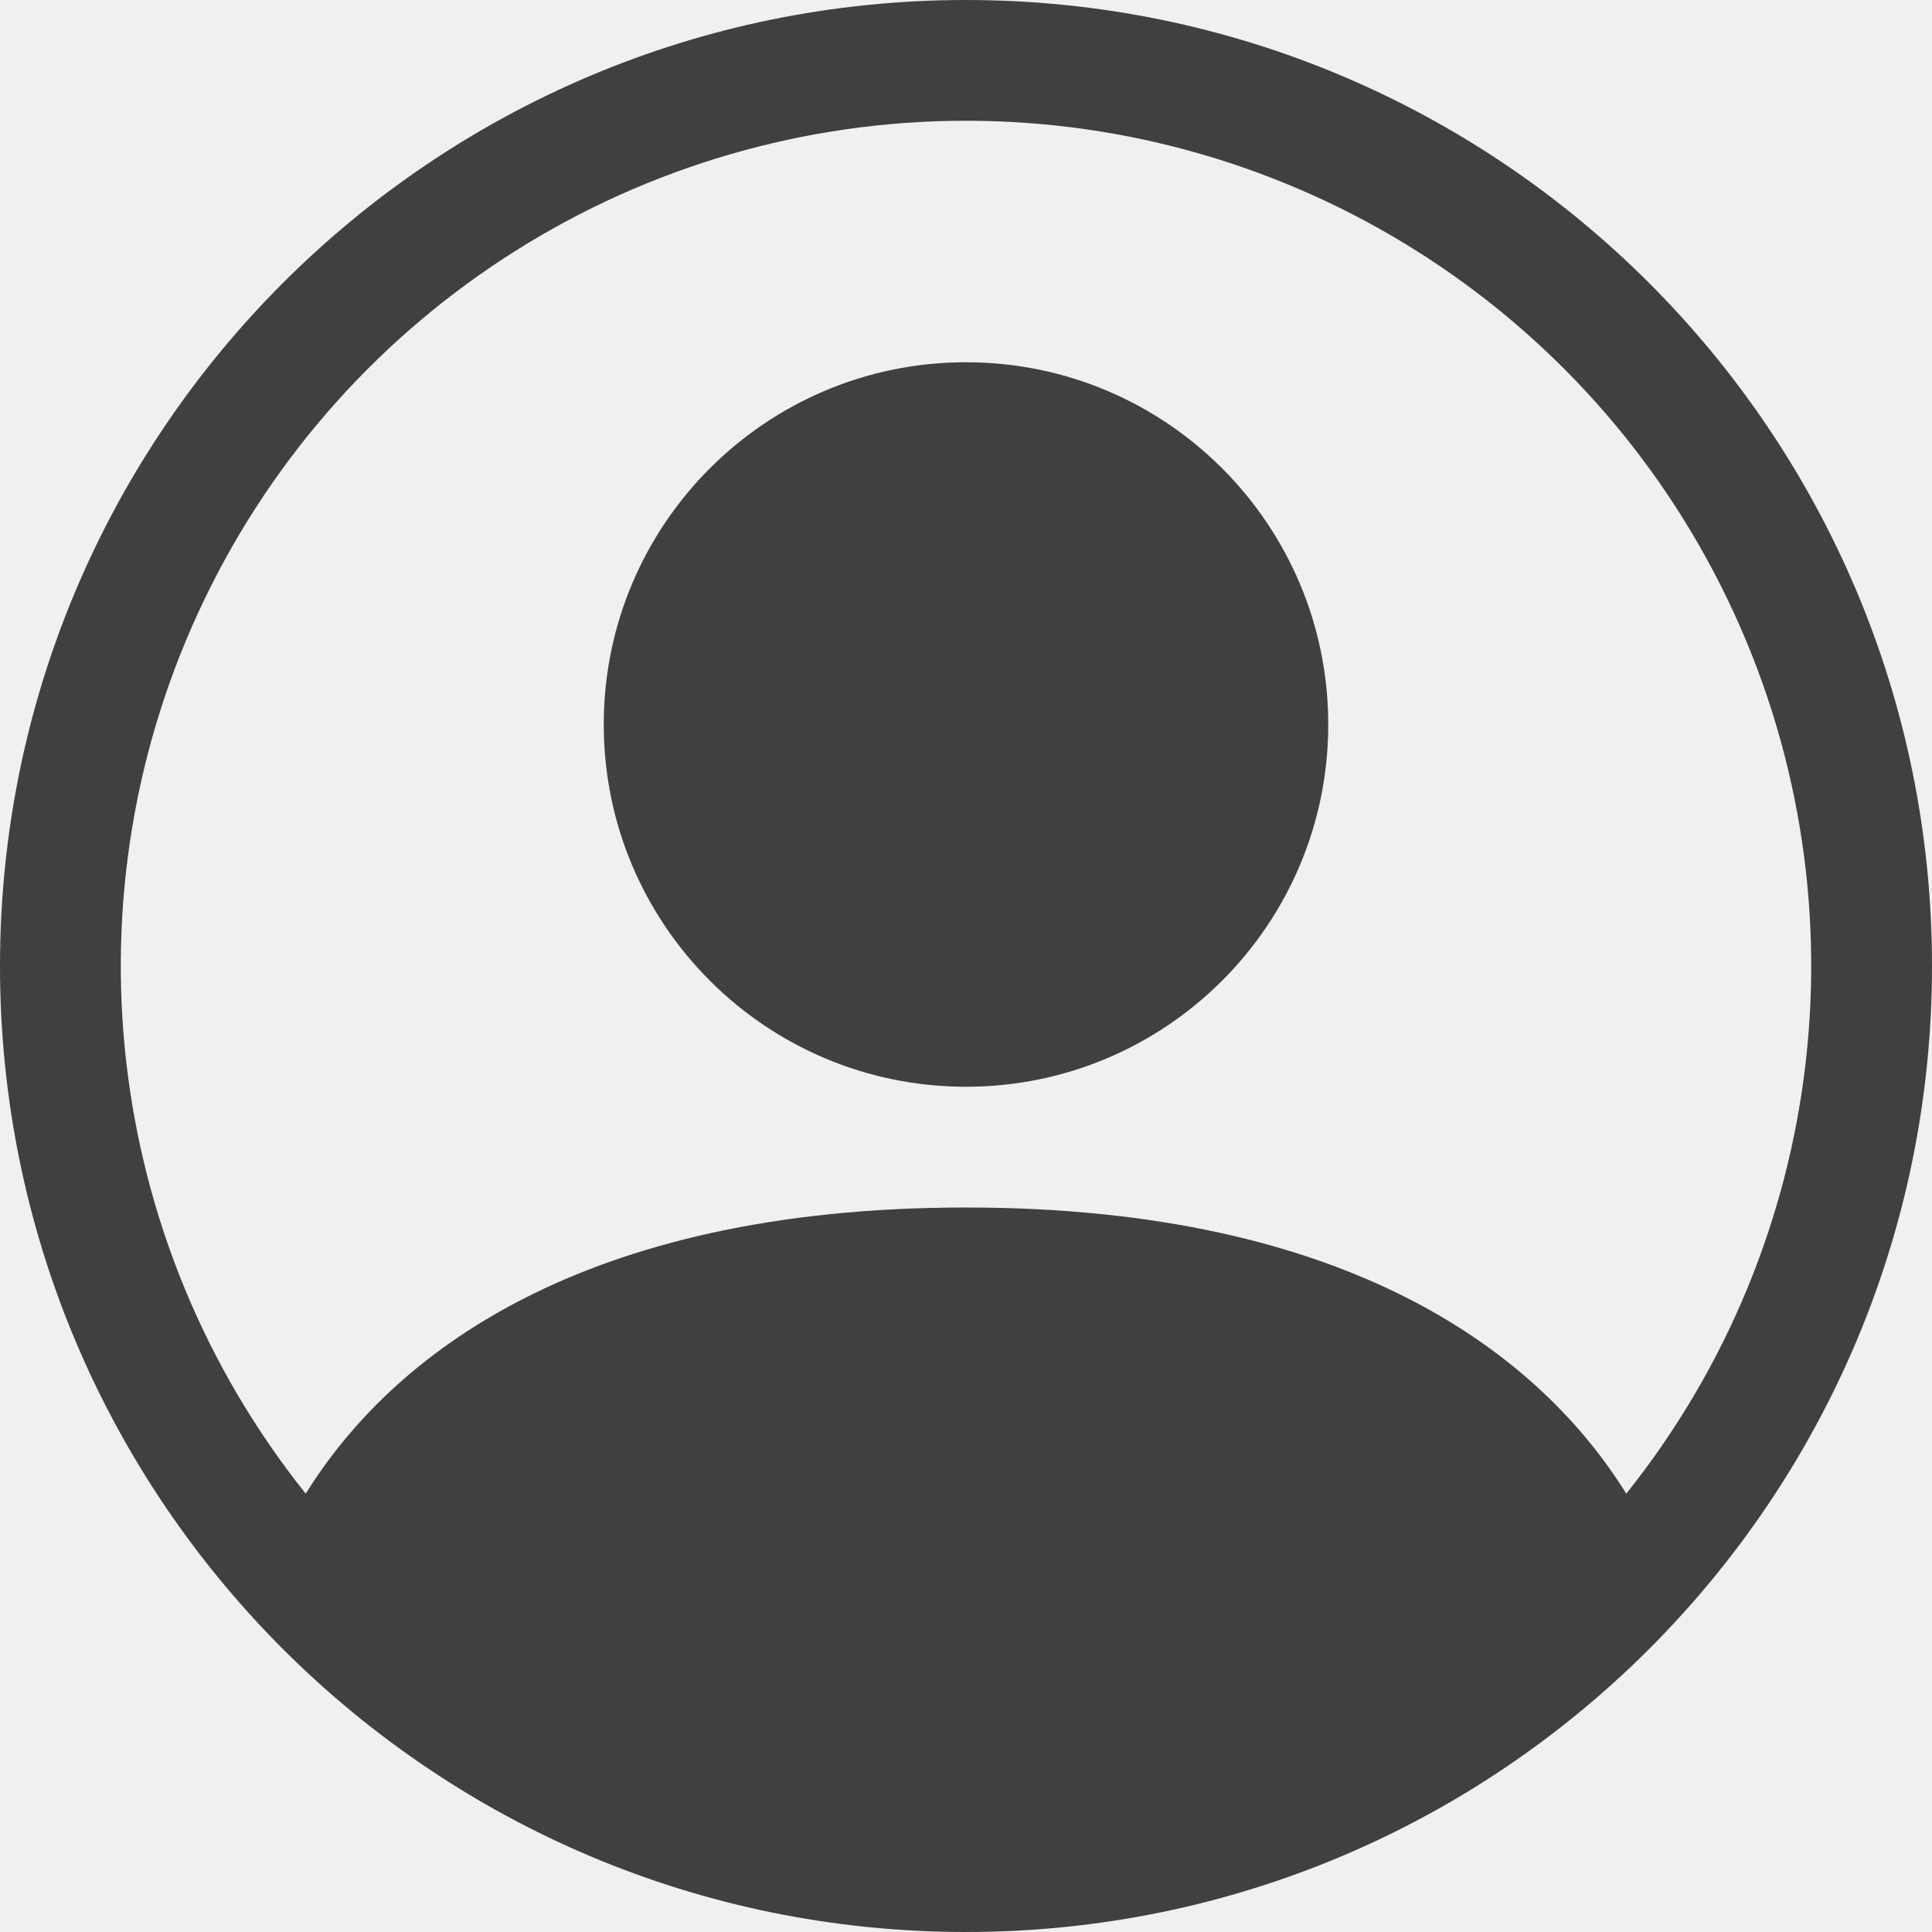
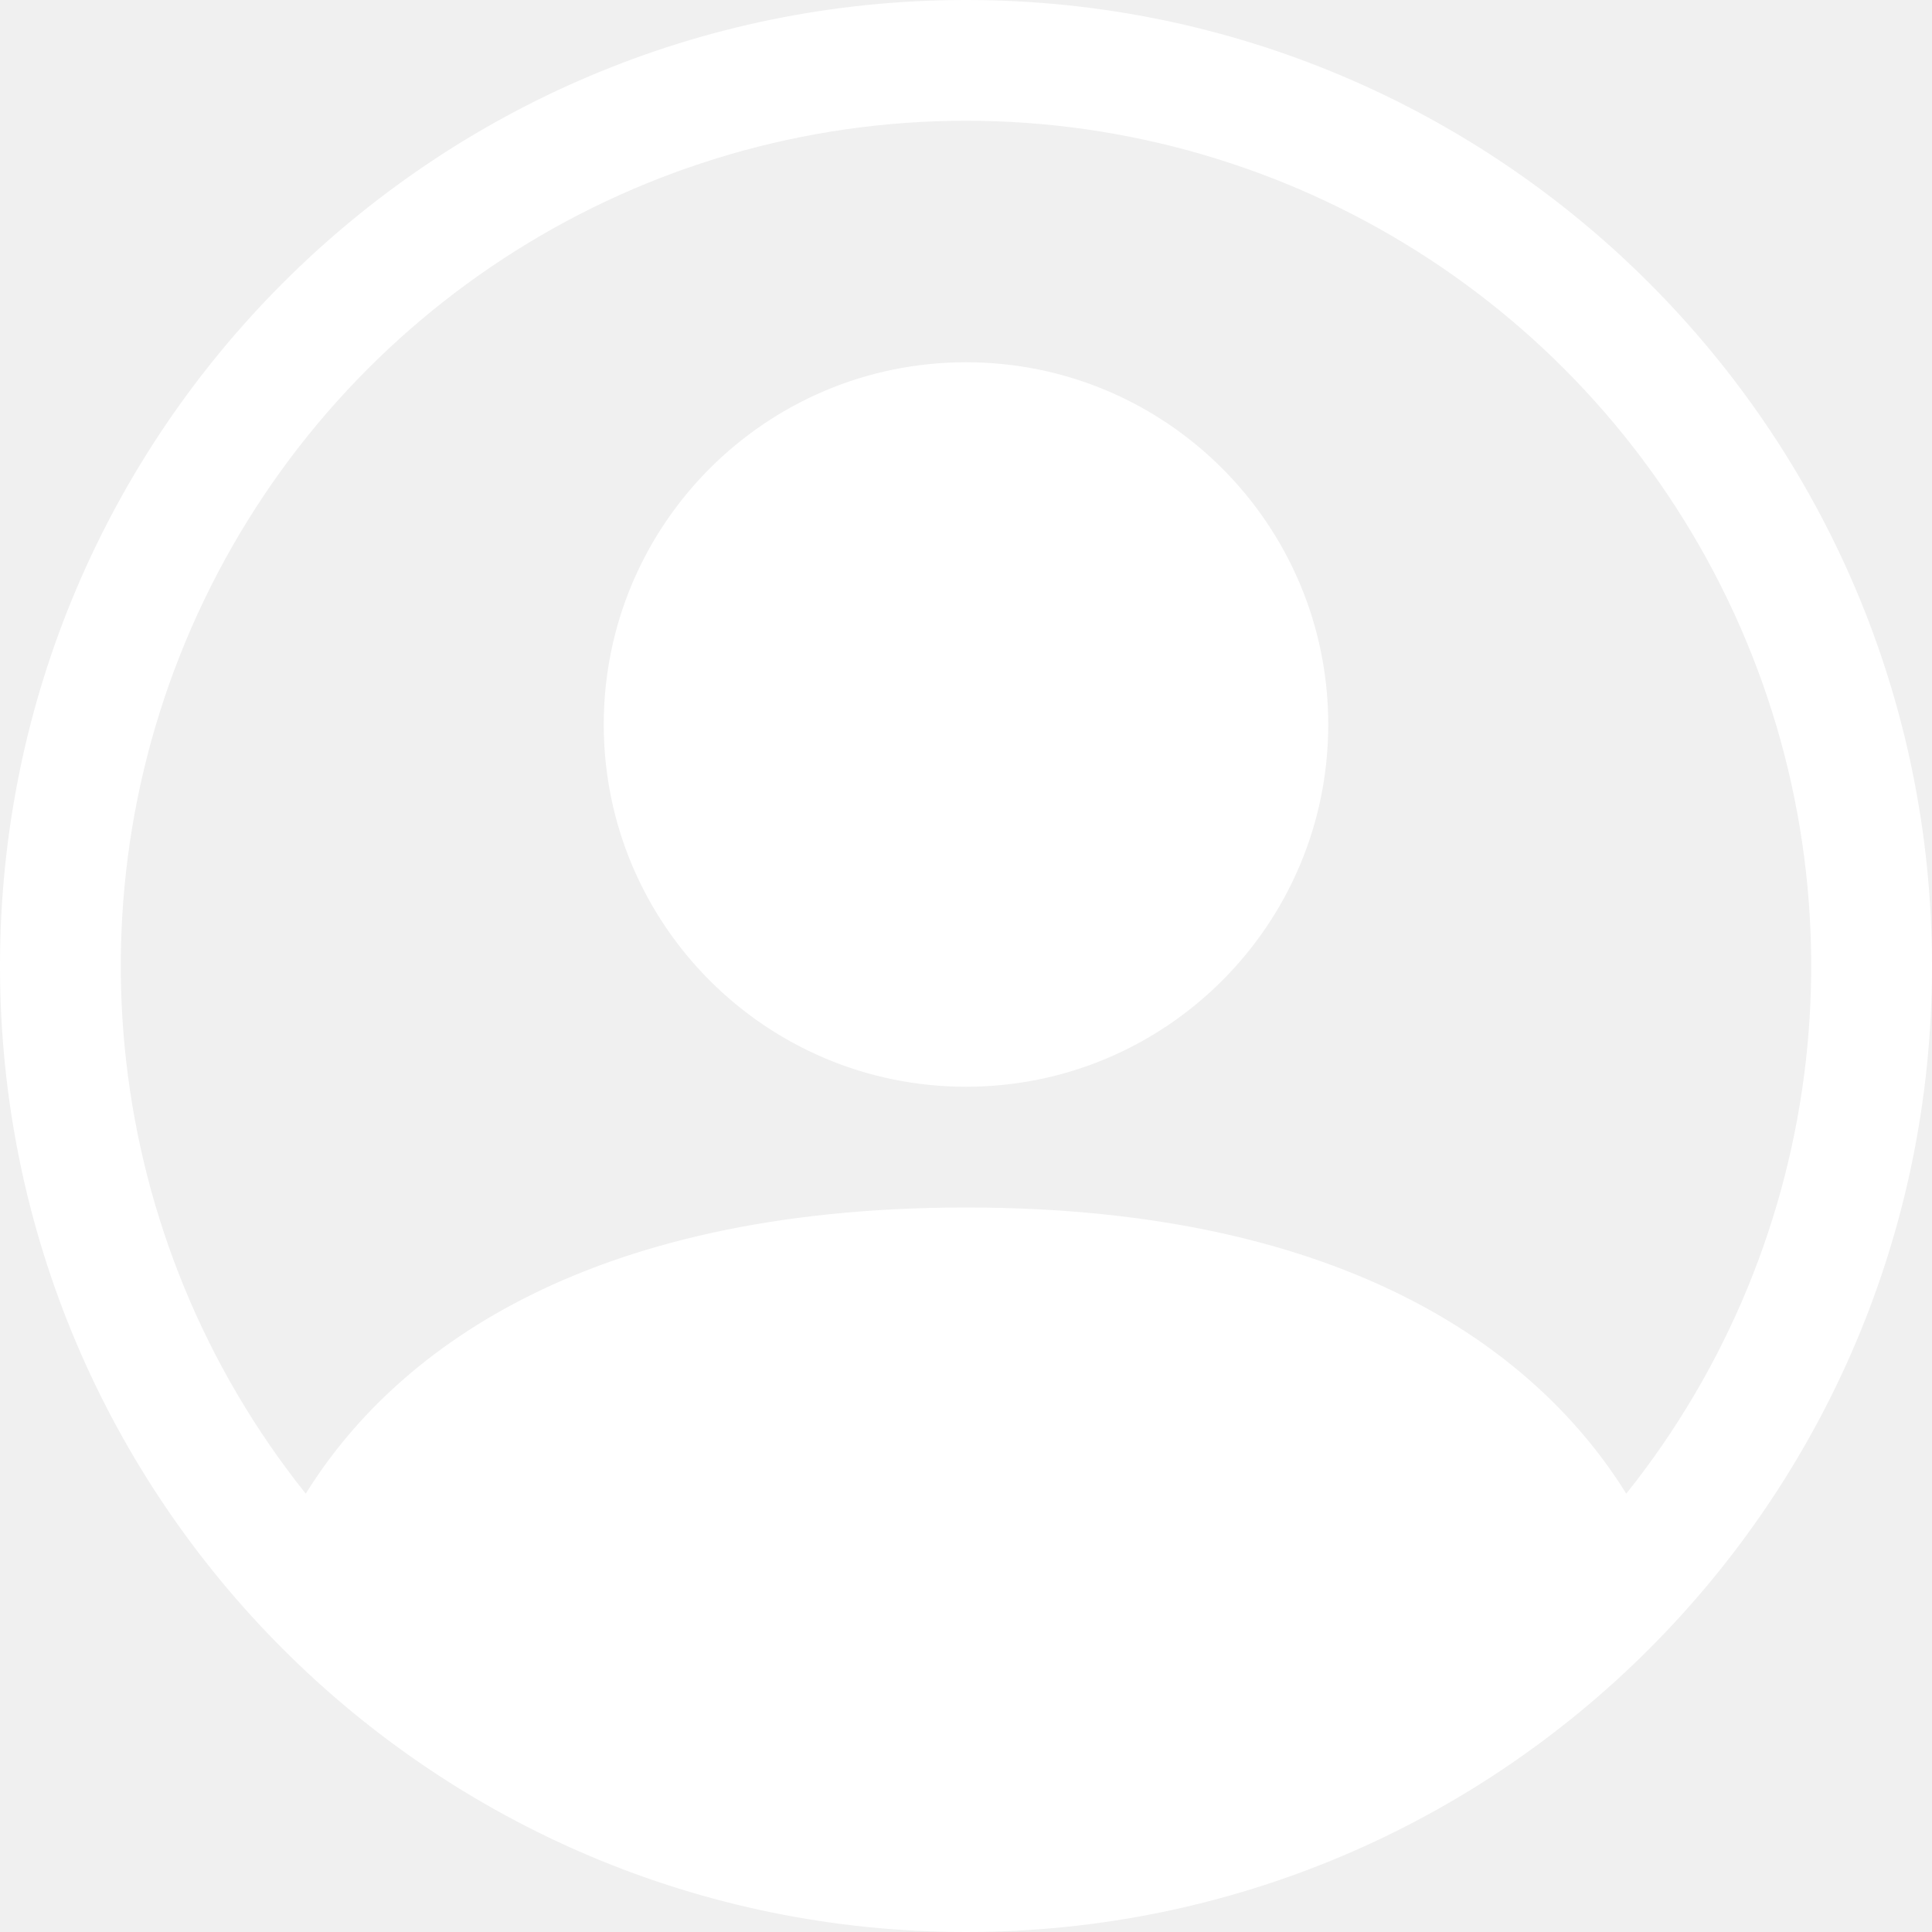
- <svg xmlns="http://www.w3.org/2000/svg" width="25" height="25" fill="#40403f" class="bi bi-person-circle" viewBox="0 0 16 16">
+ <svg xmlns="http://www.w3.org/2000/svg" width="25" height="25" fill="white" class="bi bi-person-circle" viewBox="0 0 16 16">
  <path d="M11 6a3 3 0 1 1-6 0 3 3 0 0 1 6 0z" />
  <path fill-rule="evenodd" d="M0 8a8 8 0 1 1 16 0A8 8 0 0 1 0 8zm8-7a7 7 0 0 0-5.468 11.37C3.242 11.226 4.805 10 8 10s4.757 1.225 5.468 2.37A7 7 0 0 0 8 1z" />
</svg>
